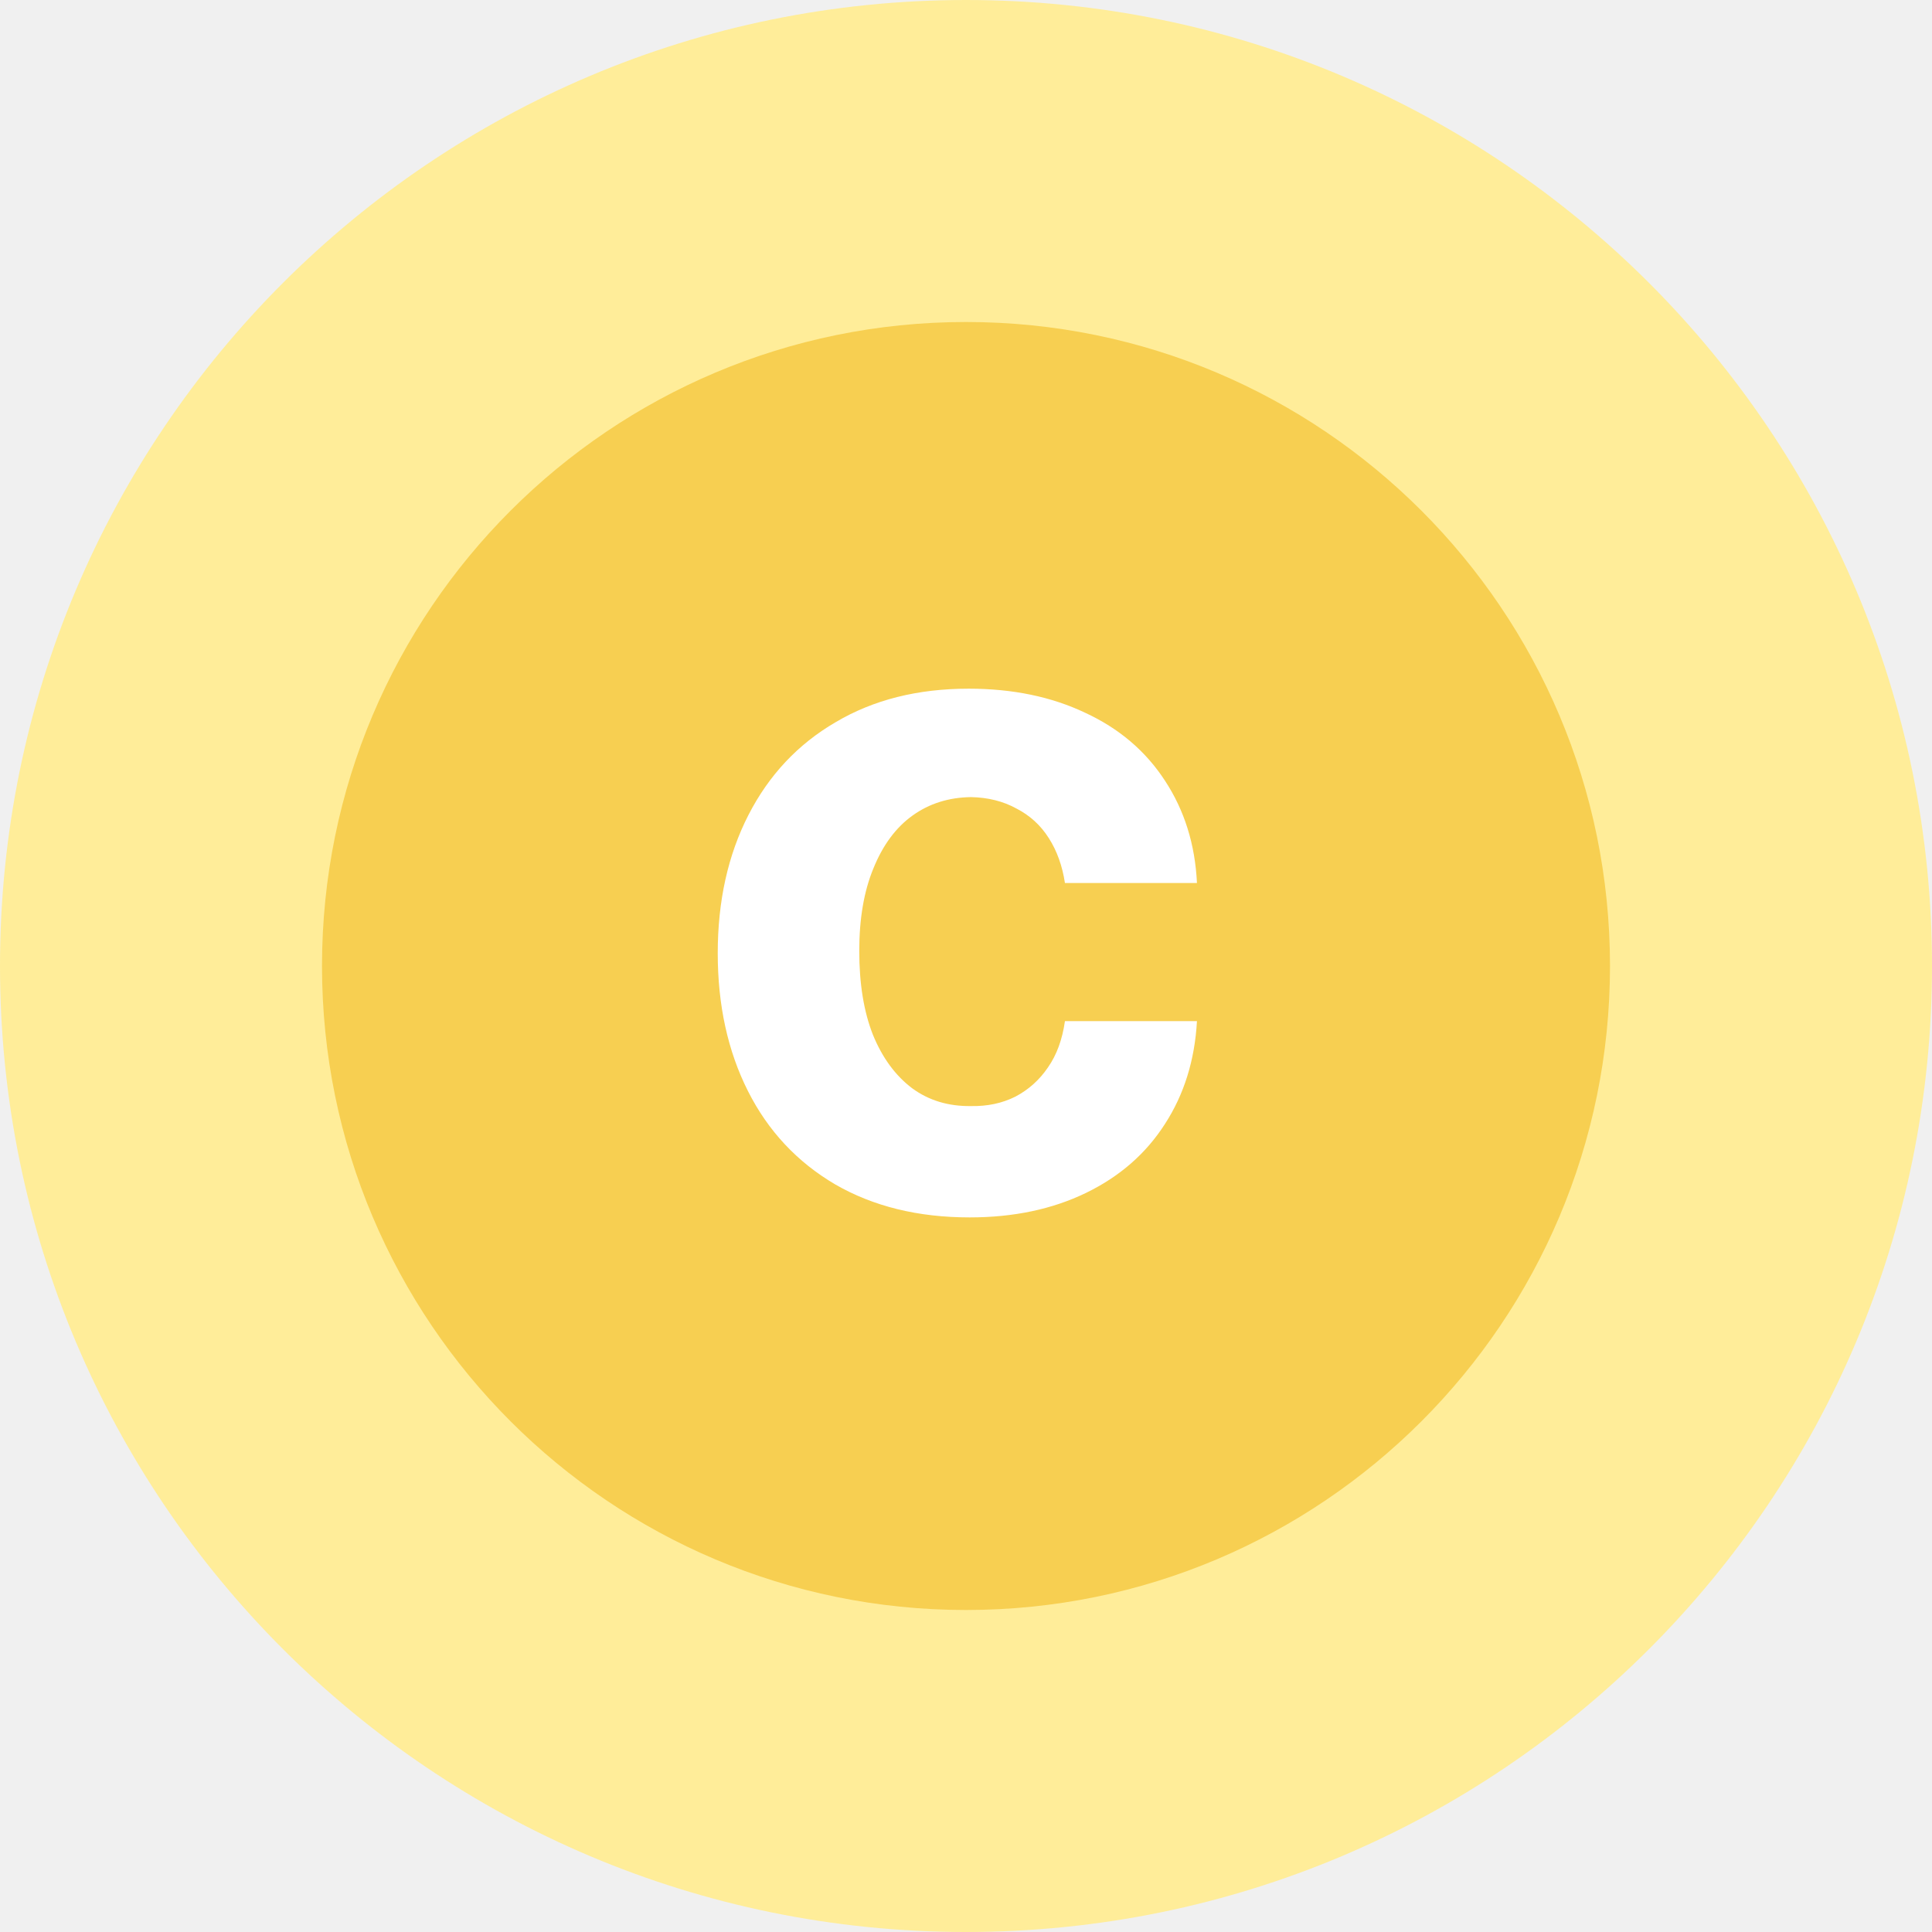
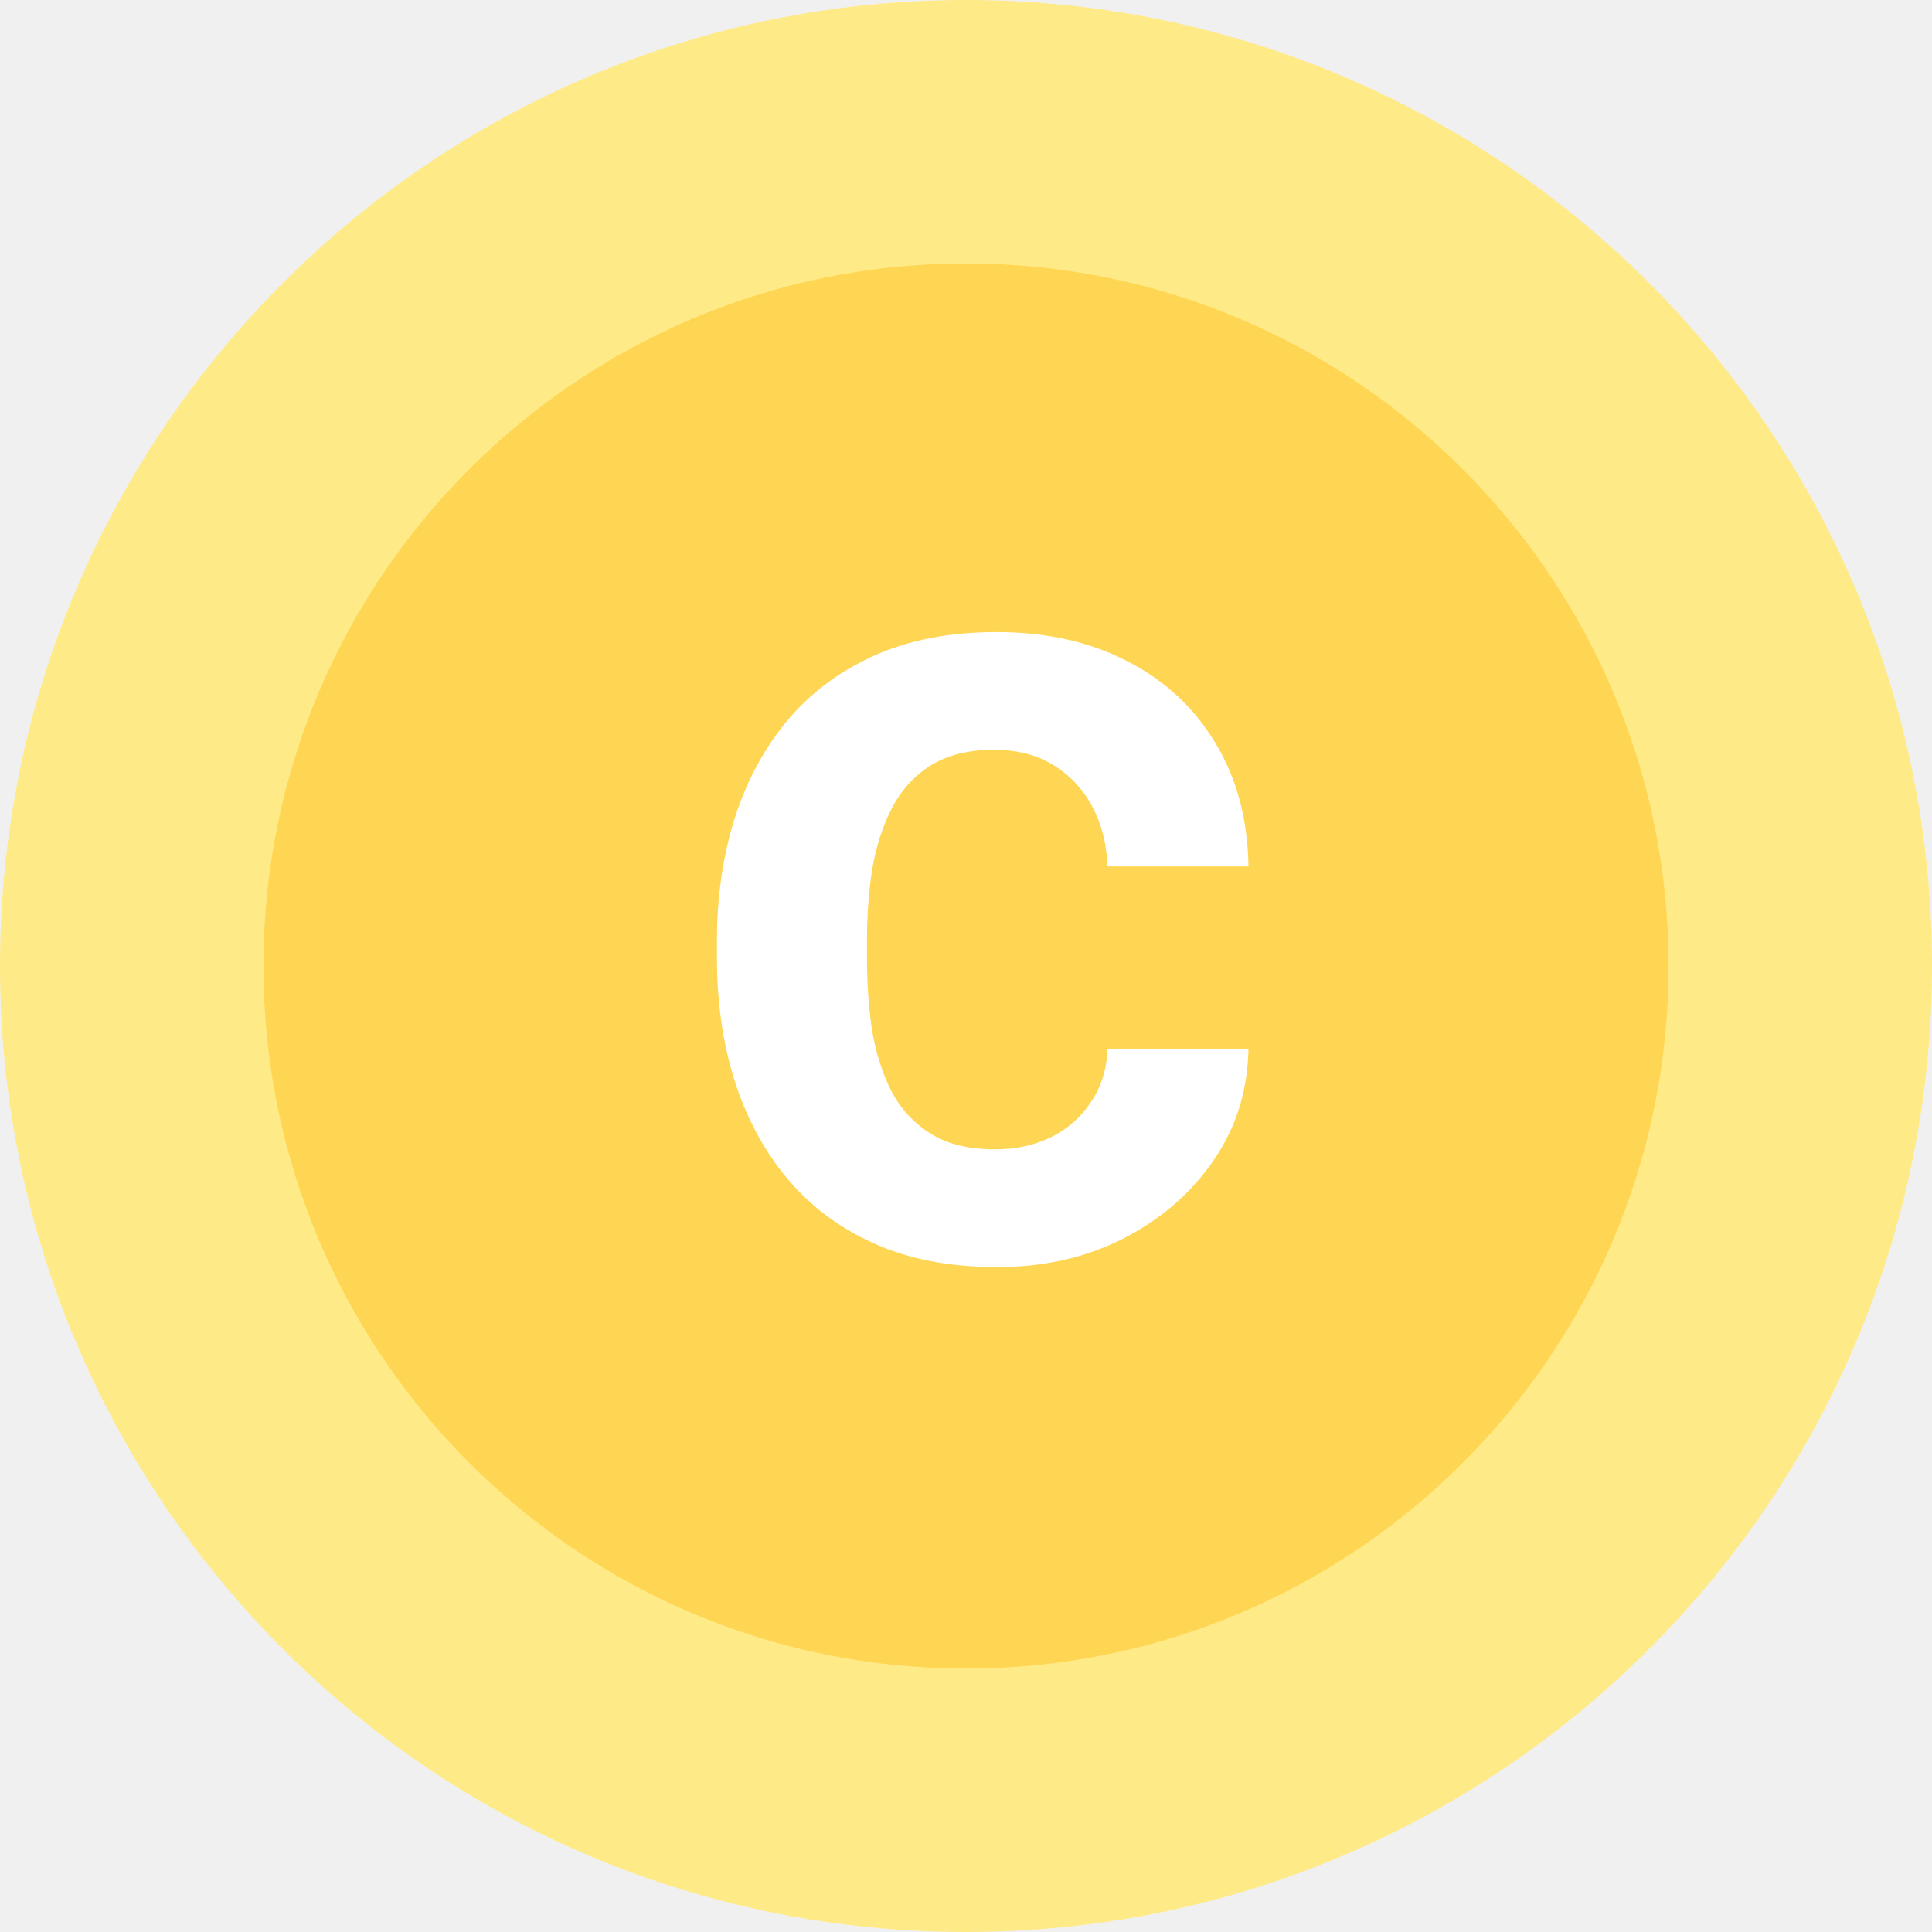
- <svg xmlns="http://www.w3.org/2000/svg" width="24" height="24" viewBox="0 0 24 24" fill="none">
-   <circle cx="12" cy="12" r="12" fill="#FFED99" />
-   <circle cx="12" cy="12" r="8" fill="#F7CF51" />
-   <path d="M12.045 15.123C11.404 15.123 10.848 14.986 10.375 14.713C9.902 14.435 9.541 14.049 9.291 13.553C9.041 13.057 8.916 12.486 8.916 11.842C8.916 11.193 9.043 10.621 9.297 10.125C9.551 9.629 9.912 9.244 10.381 8.971C10.85 8.693 11.4 8.555 12.033 8.555C12.576 8.555 13.059 8.654 13.48 8.854C13.902 9.049 14.232 9.33 14.471 9.697C14.713 10.065 14.846 10.488 14.869 10.969H13.229C13.197 10.758 13.131 10.572 13.029 10.412C12.928 10.252 12.793 10.129 12.625 10.043C12.461 9.953 12.273 9.906 12.062 9.902C11.785 9.906 11.543 9.982 11.336 10.131C11.129 10.279 10.967 10.498 10.85 10.787C10.732 11.072 10.674 11.414 10.674 11.812C10.674 12.219 10.73 12.566 10.844 12.855C10.961 13.141 11.123 13.361 11.33 13.518C11.537 13.67 11.781 13.744 12.062 13.74C12.266 13.744 12.449 13.705 12.613 13.623C12.777 13.537 12.912 13.416 13.018 13.26C13.127 13.104 13.197 12.912 13.229 12.685H14.869C14.842 13.17 14.709 13.596 14.471 13.963C14.236 14.33 13.91 14.615 13.492 14.818C13.074 15.021 12.592 15.123 12.045 15.123Z" fill="white" />
+ <svg xmlns="http://www.w3.org/2000/svg" width="20" height="20" viewBox="0 0 20 20" fill="none">
+   <circle cx="10" cy="10" r="10" fill="#FFEA88" />
+   <circle cx="10" cy="10" r="7.273" fill="#FFD653" />
+   <path d="M10.299 11.898C10.518 11.898 10.713 11.855 10.885 11.77C11.057 11.684 11.193 11.562 11.295 11.406C11.4 11.25 11.457 11.068 11.465 10.861H12.924C12.916 11.291 12.795 11.676 12.56 12.016C12.326 12.355 12.014 12.625 11.623 12.824C11.236 13.02 10.803 13.117 10.322 13.117C9.834 13.117 9.408 13.035 9.045 12.871C8.682 12.707 8.379 12.479 8.137 12.185C7.898 11.893 7.719 11.553 7.598 11.166C7.48 10.779 7.422 10.365 7.422 9.924V9.736C7.422 9.295 7.48 8.881 7.598 8.494C7.719 8.107 7.898 7.768 8.137 7.475C8.379 7.182 8.682 6.953 9.045 6.789C9.408 6.625 9.832 6.543 10.316 6.543C10.828 6.543 11.277 6.643 11.664 6.842C12.055 7.041 12.359 7.322 12.578 7.686C12.801 8.049 12.916 8.477 12.924 8.969H11.465C11.457 8.742 11.406 8.539 11.312 8.359C11.219 8.18 11.086 8.035 10.914 7.926C10.742 7.816 10.533 7.762 10.287 7.762C10.025 7.762 9.807 7.816 9.631 7.926C9.459 8.035 9.324 8.186 9.227 8.377C9.133 8.564 9.066 8.775 9.027 9.01C8.992 9.24 8.975 9.482 8.975 9.736V9.924C8.975 10.182 8.992 10.428 9.027 10.662C9.066 10.896 9.133 11.107 9.227 11.295C9.324 11.479 9.459 11.625 9.631 11.734C9.807 11.844 10.029 11.898 10.299 11.898Z" fill="white" />
</svg>
